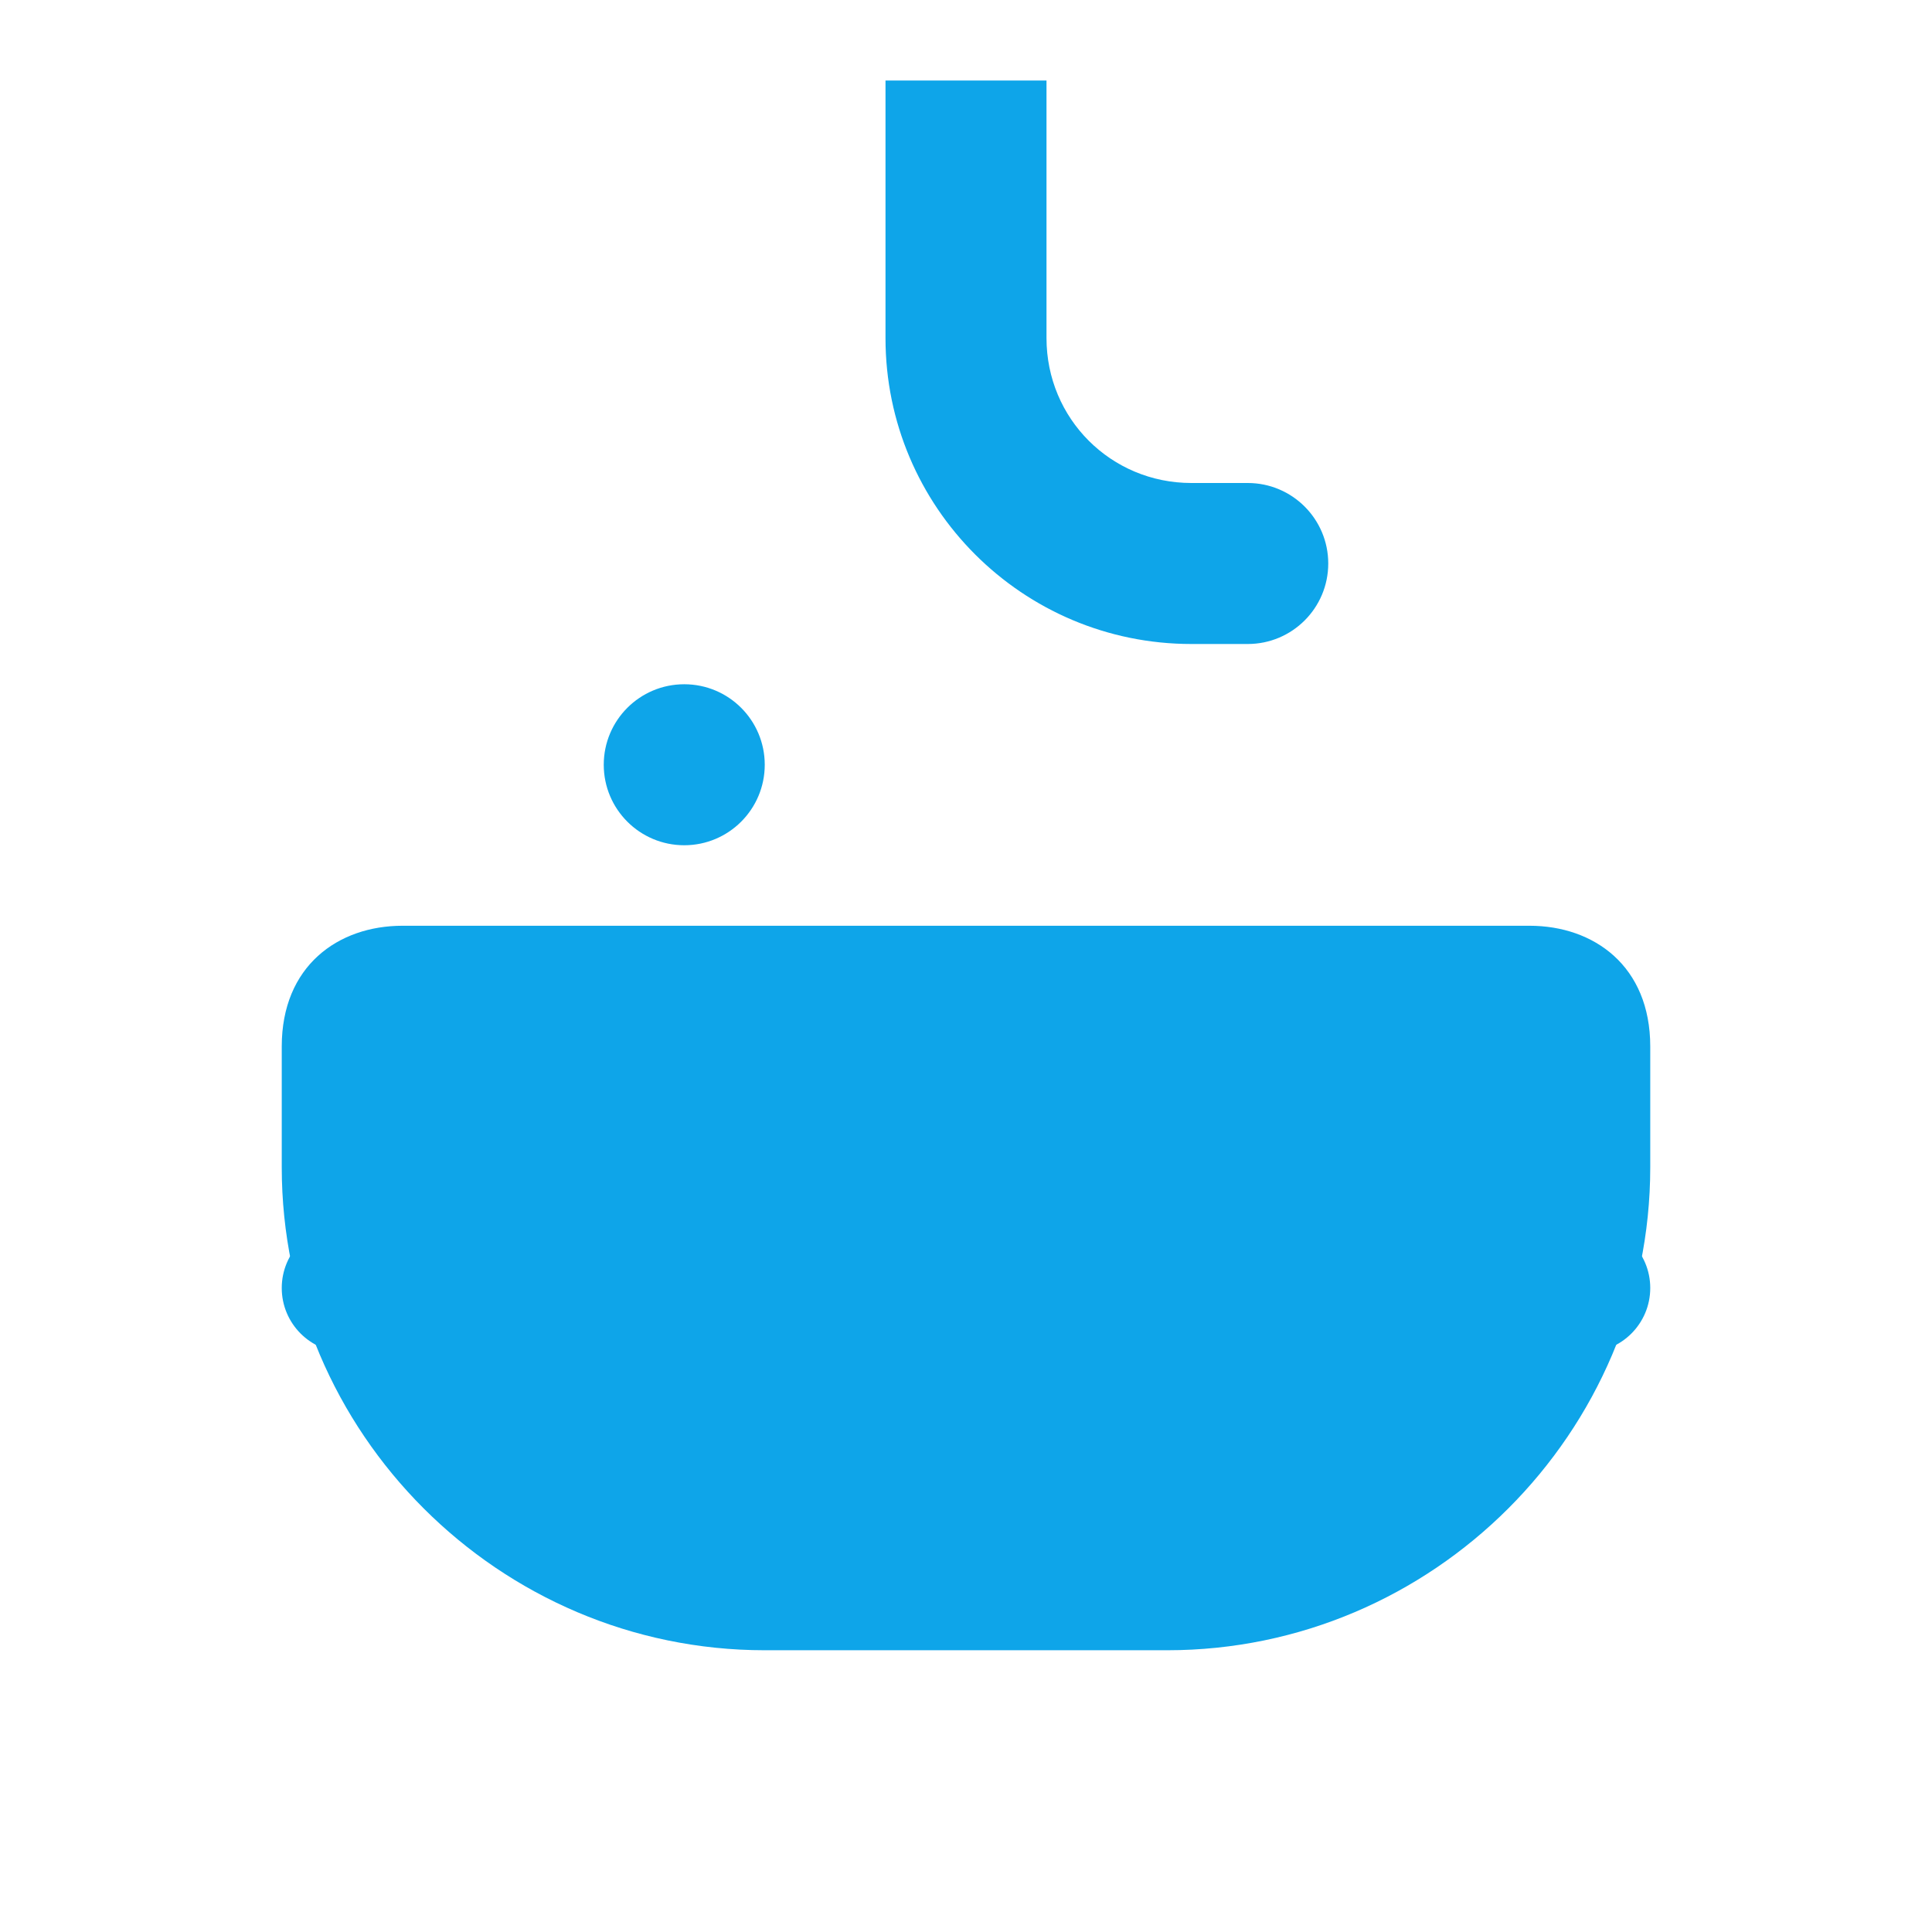
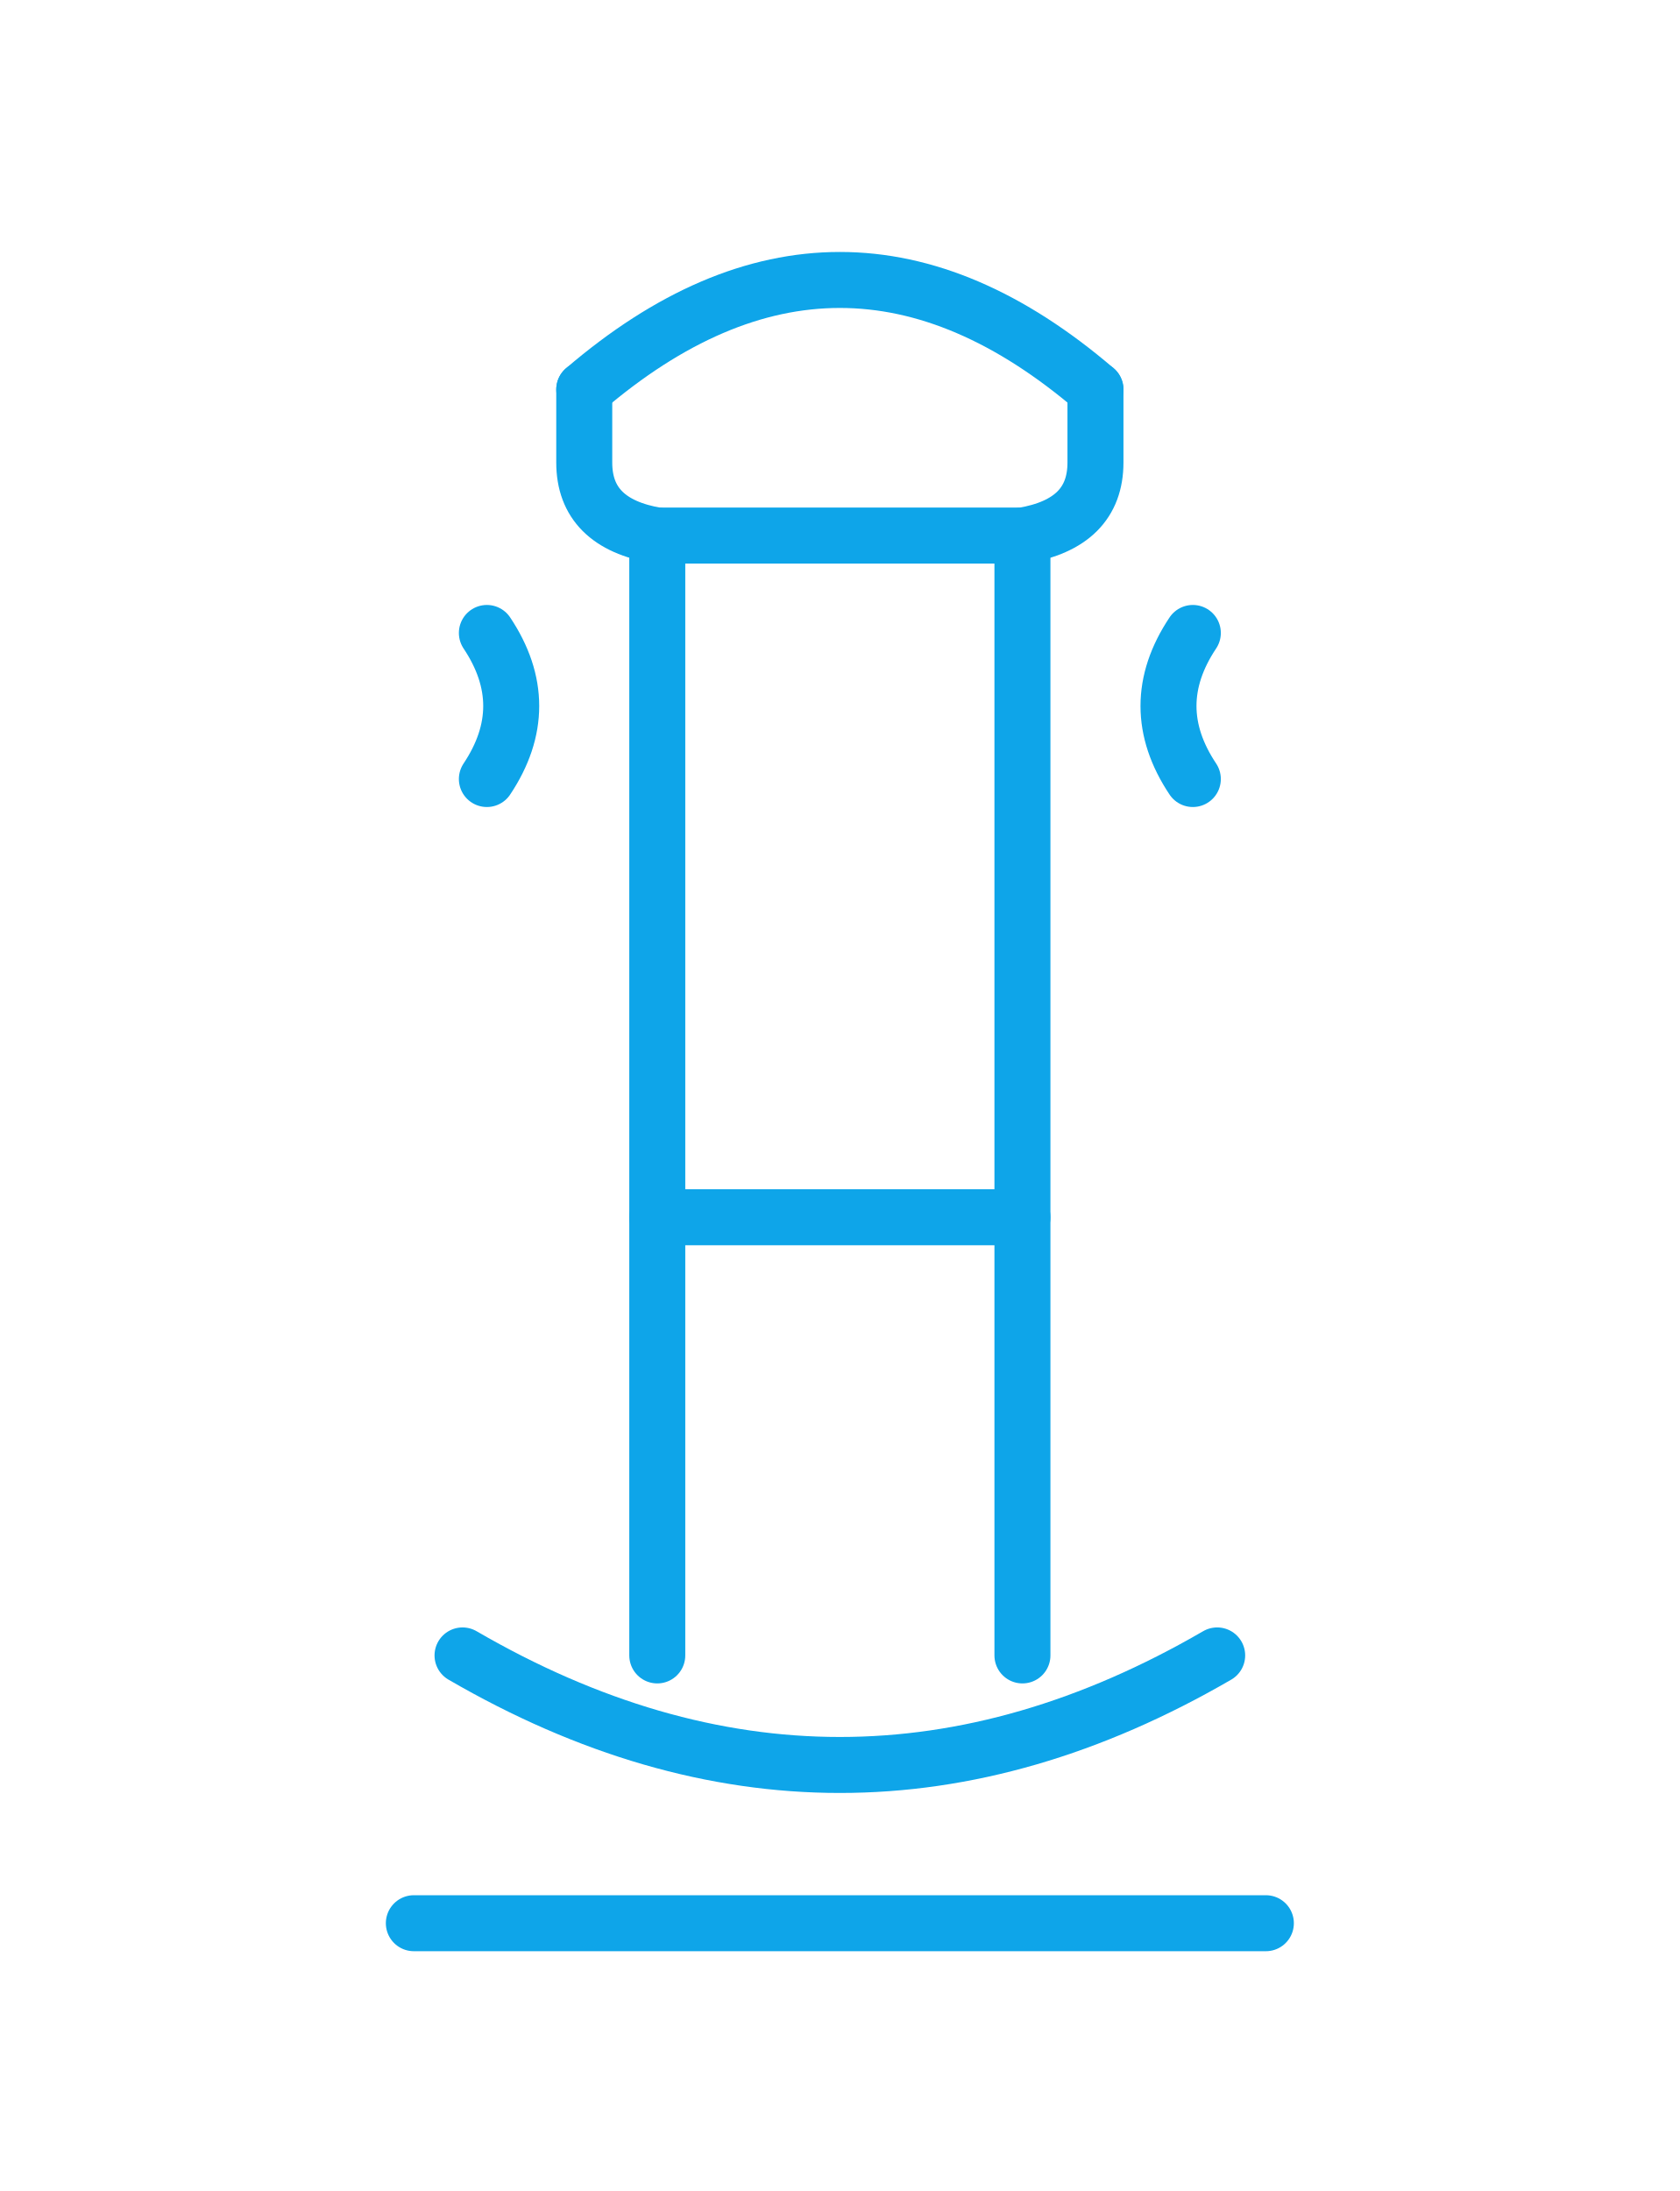
- <svg xmlns="http://www.w3.org/2000/svg" viewBox="0 0 24 24" fill="#0ea5e9">
-   <path d="M11 1h2v3.2c0 1 .8 1.8 1.8 1.8h.7a1 1 0 0 1 0 2h-.7a3.8 3.8 0 0 1-3.8-3.8V1Z" />
-   <circle cx="8.5" cy="9.5" r="1" />
-   <path d="M3.5 13c0-1 .7-1.5 1.5-1.5h14c.8 0 1.5.5 1.5 1.5v1.5c0 3.3-2.7 6-6 6h-5c-3.3 0-6-2.7-6-6V13Z" />
-   <rect x="3.5" y="15.2" width="17" height="1.6" rx="0.8" />
+ <svg xmlns="http://www.w3.org/2000/svg" viewBox="0 0 69 90" fill="none" stroke="#0ea5e9" stroke-width="2.3" stroke-linecap="round" stroke-linejoin="round">
+   <path d="M24 16 Q34.5 7 45 16" />
+   <path d="M24 16 V19 Q24 21.5 27 22 H42 Q45 21.5 45 19 V16" />
+   <path d="M20 26 Q22 29 20 32" />
+   <path d="M49 26 Q47 29 49 32" />
+   <path d="M27 22 V68" />
+   <path d="M42 22 V68" />
+   <path d="M27 50 H42" />
+   <path d="M19 68 Q34.5 77 50 68" />
+   <path d="M17 79 H52" />
</svg>
